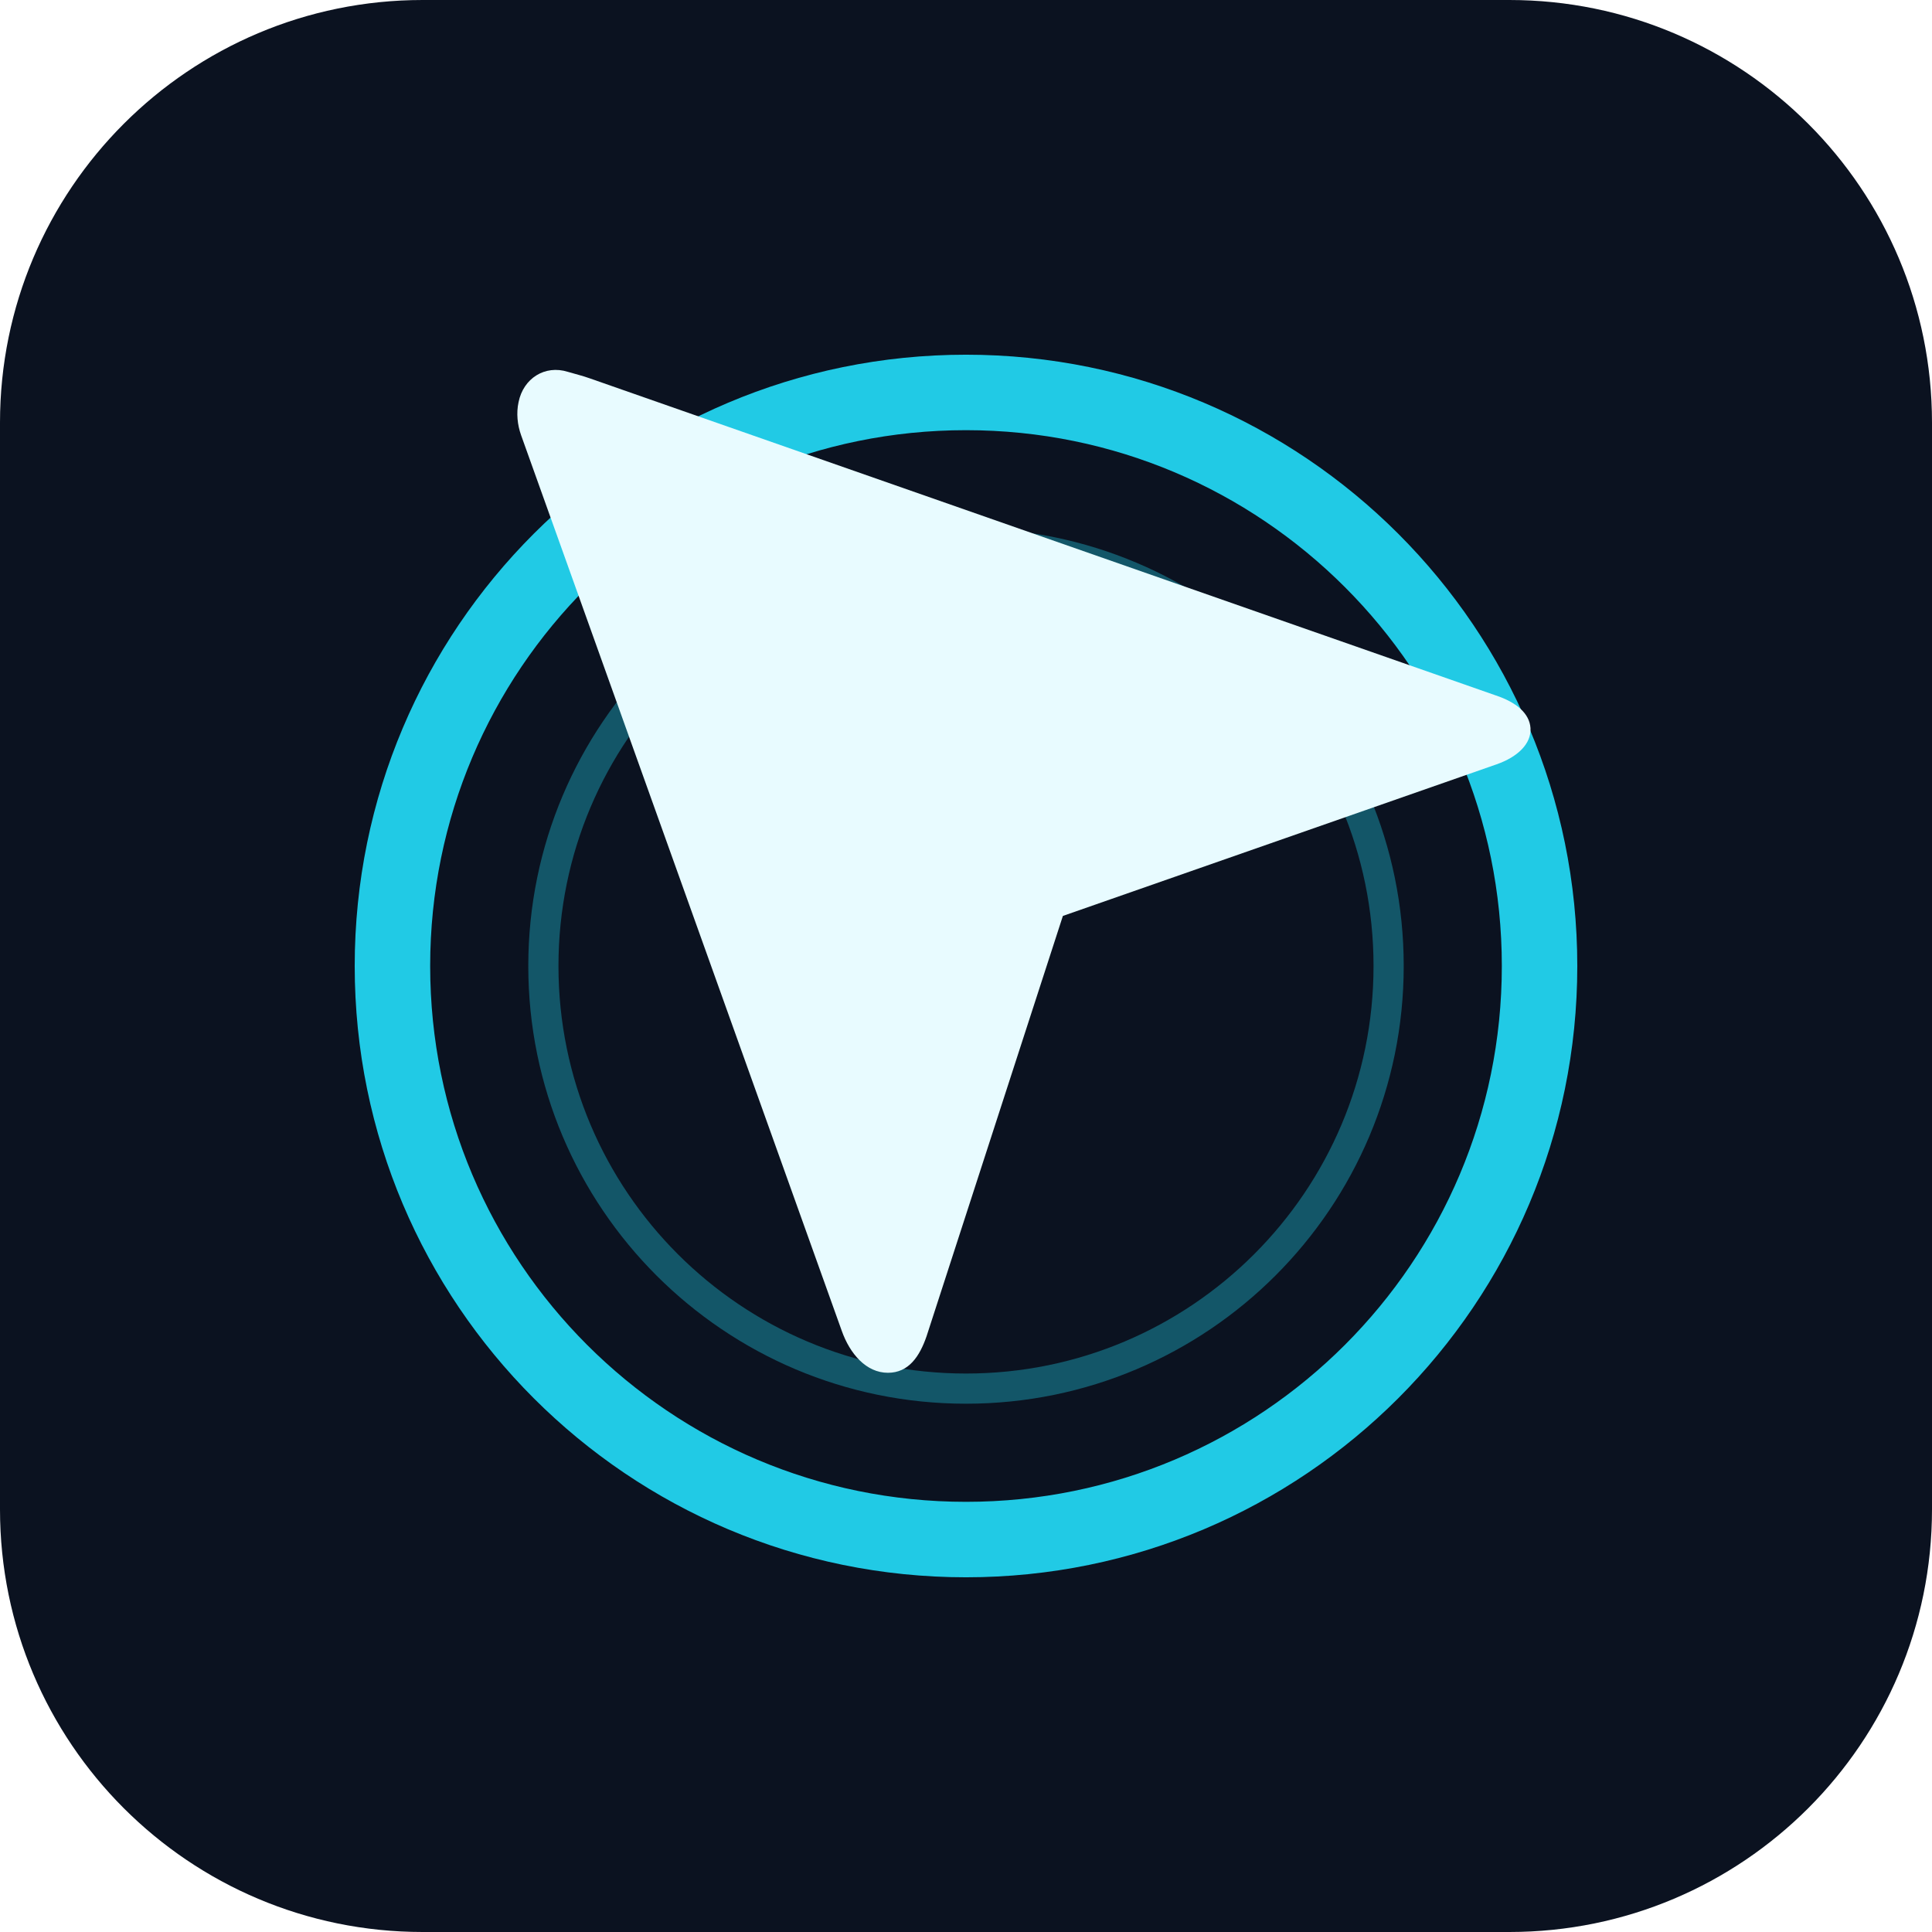
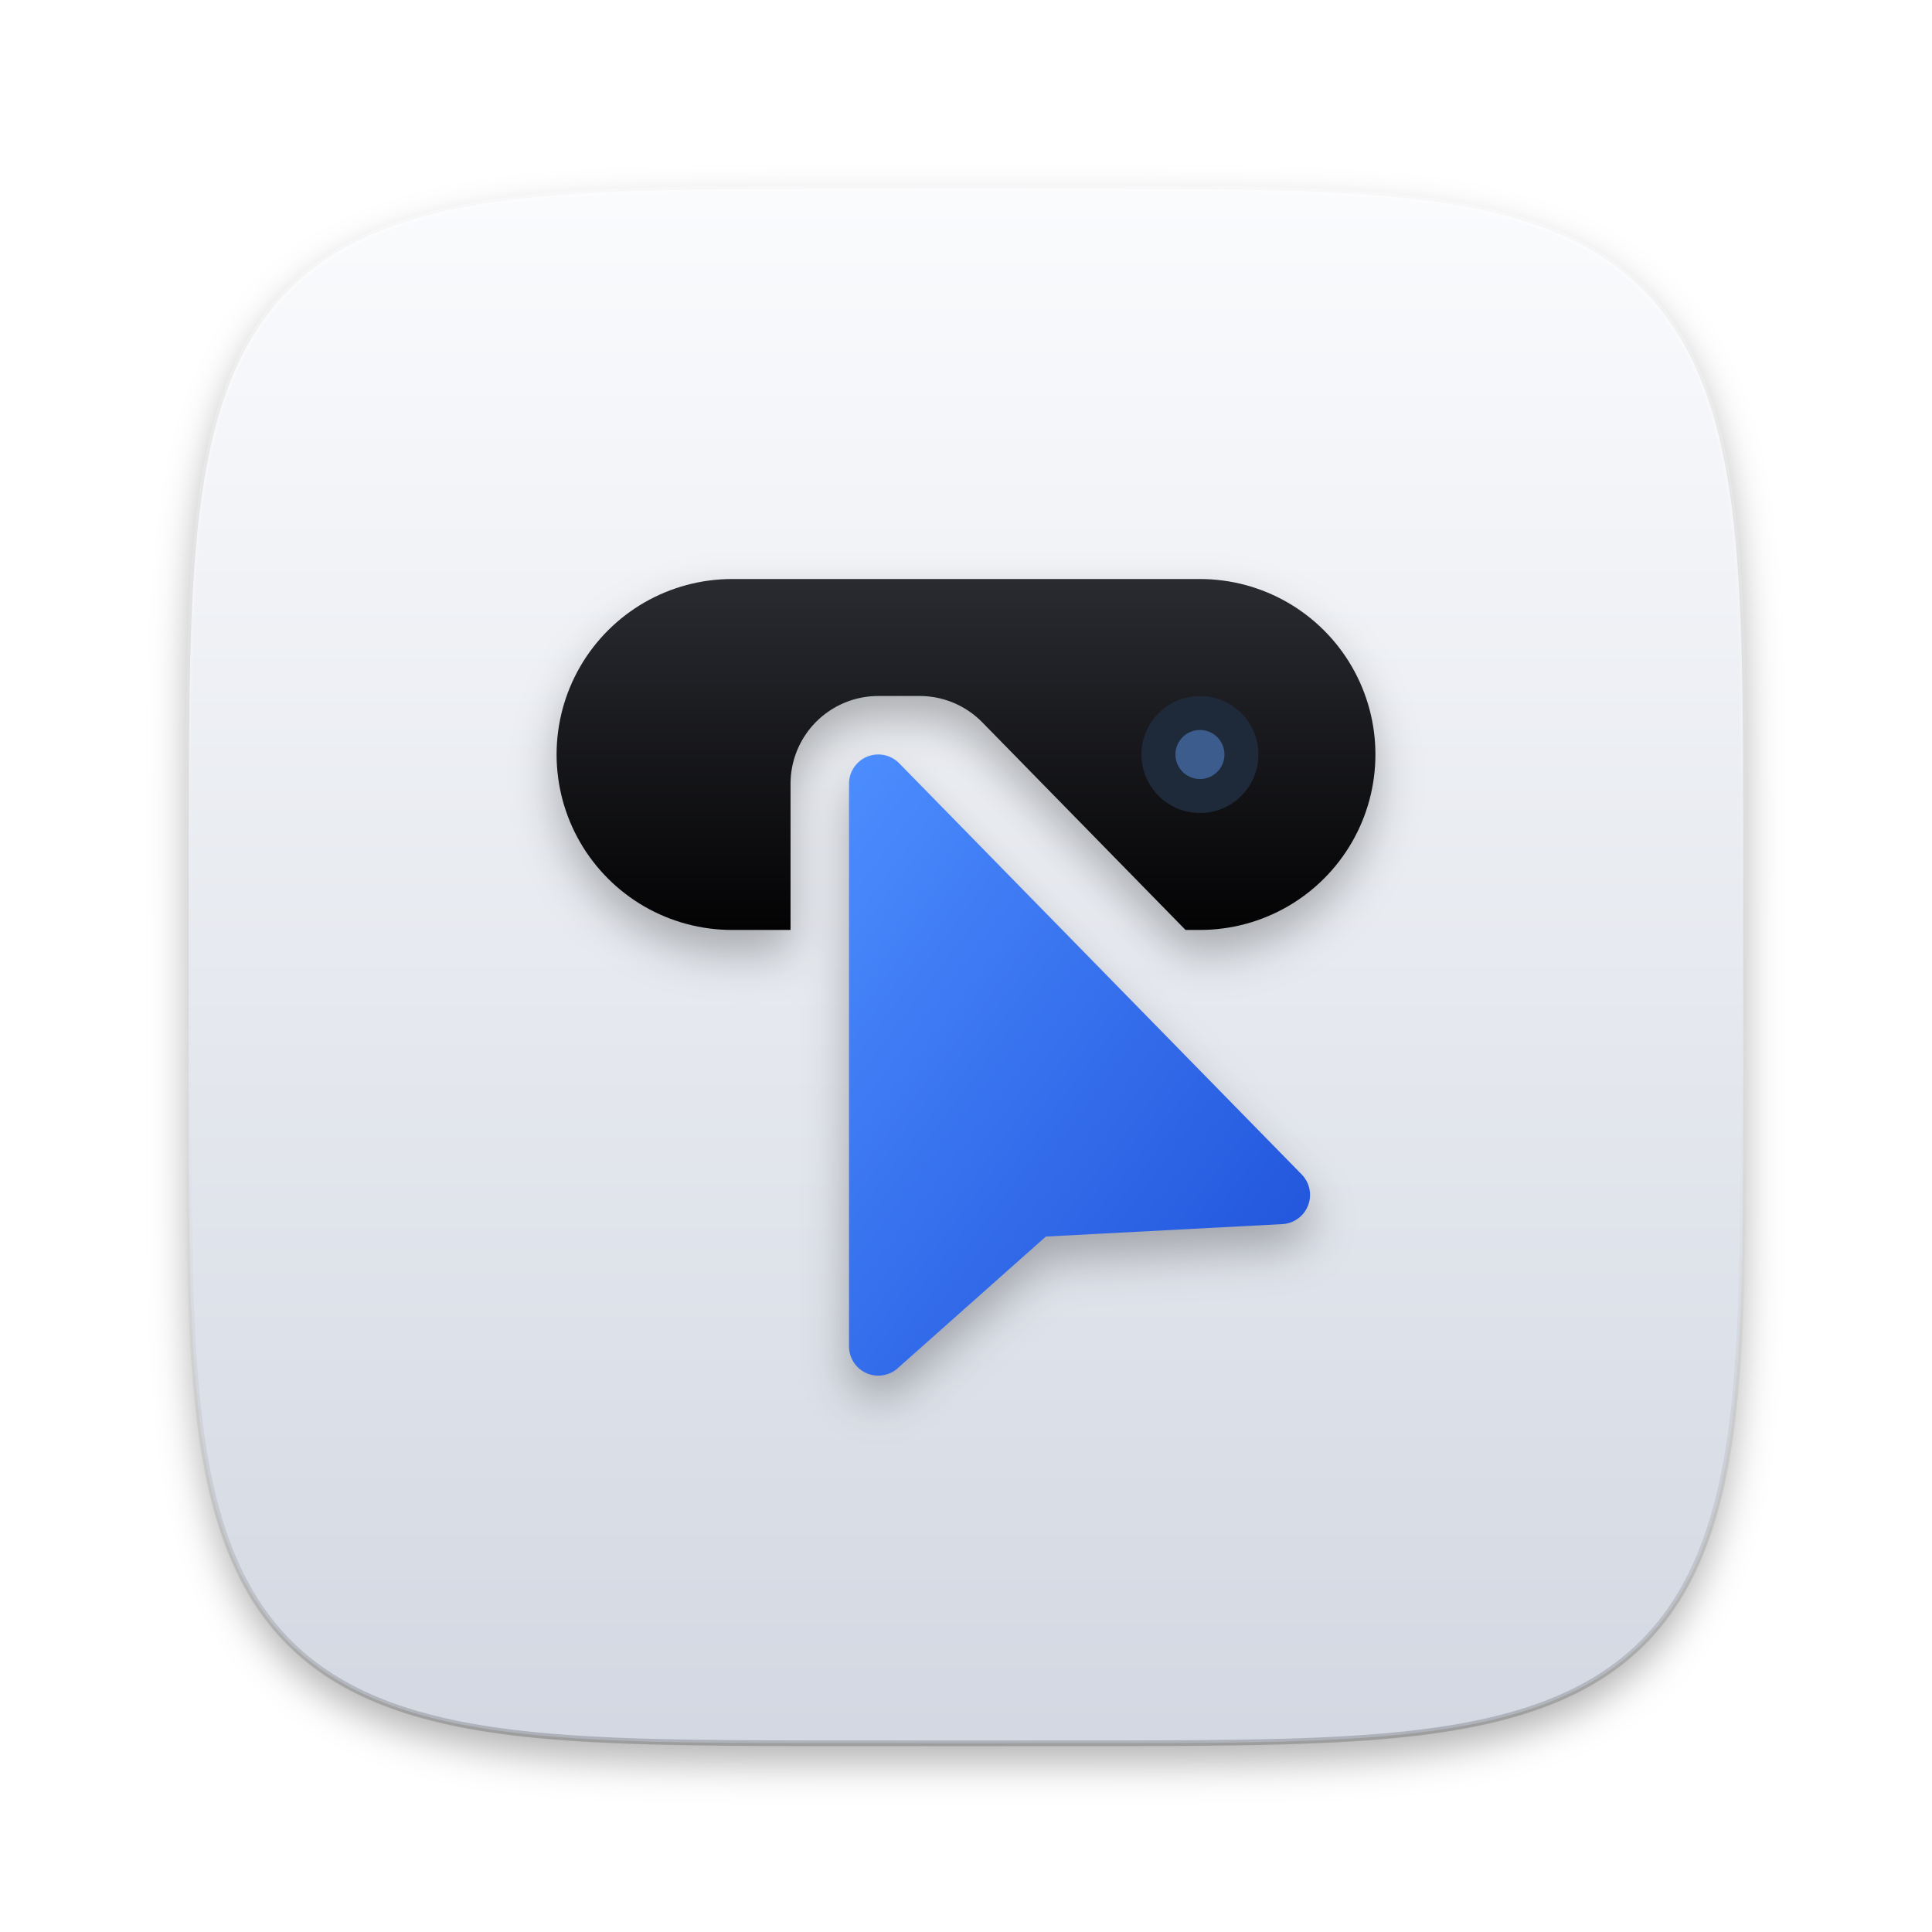
- <svg xmlns="http://www.w3.org/2000/svg" viewBox="0 0 128 128" role="img" aria-labelledby="title">
-   <rect width="128" height="128" rx="28" fill="#0B1220" />
-   <circle cx="64" cy="64" r="38" fill="none" stroke="#22D3EE" stroke-width="5" opacity="0.95" />
-   <circle cx="64" cy="64" r="28" fill="none" stroke="#22D3EE" stroke-width="2" opacity="0.35" />
-   <g transform="translate(34 24) scale(0.132)">
-     <path d="M27.4 4.8 C15.9 1.2 5.1 8.1 2.7 20.0 C1.5 25.5 2.1 31.4 4.0 36.7 L164.9 486.1 C169.0 497.7 177.2 507.2 188.1 507.2 C198.5 507.2 204.0 499.0 207.5 488.8 L275.9 277.9 L493.6 201.8 C504.2 198.1 511.1 191.4 510.6 183.6 C510.1 176.2 503.4 170.6 493.1 167.2 L38.5 8.1 C34.9 6.8 31.1 5.9 27.4 4.8 Z" fill="#E8FBFF" />
+ <svg xmlns="http://www.w3.org/2000/svg" width="1024" height="1024" viewBox="0 0 1024 1024">
+   <defs>
+     <clipPath id="sq">
+       <path d="M924.00,512.00 L923.97,593.59 L923.90,619.65 L923.77,638.60 L923.60,654.01 L923.37,667.24 L923.10,678.95 L922.77,689.52 L922.39,699.21 L921.96,708.17 L921.48,716.53 L920.96,724.39 L920.37,731.81 L919.74,738.85 L919.06,745.54 L918.33,751.94 L917.54,758.06 L916.70,763.93 L915.81,769.57 L914.87,775.00 L913.88,780.24 L912.83,785.29 L911.73,790.18 L910.57,794.91 L909.36,799.49 L908.10,803.93 L906.79,808.23 L905.41,812.41 L903.99,816.47 L902.50,820.41 L900.96,824.24 L899.37,827.96 L897.71,831.58 L896.00,835.10 L894.23,838.53 L892.40,841.86 L890.51,845.11 L888.56,848.27 L886.55,851.34 L884.48,854.33 L882.34,857.24 L880.14,860.08 L877.87,862.83 L875.54,865.52 L873.14,868.13 L870.67,870.67 L868.13,873.14 L865.52,875.54 L862.83,877.87 L860.08,880.14 L857.24,882.34 L854.33,884.48 L851.34,886.55 L848.27,888.56 L845.11,890.51 L841.86,892.40 L838.53,894.23 L835.10,896.00 L831.58,897.71 L827.96,899.37 L824.24,900.96 L820.41,902.50 L816.47,903.99 L812.41,905.41 L808.23,906.79 L803.93,908.10 L799.49,909.36 L794.91,910.57 L790.18,911.73 L785.29,912.83 L780.24,913.88 L775.00,914.87 L769.57,915.81 L763.93,916.70 L758.06,917.54 L751.94,918.33 L745.54,919.06 L738.85,919.74 L731.81,920.37 L724.39,920.96 L716.53,921.48 L708.17,921.96 L699.21,922.39 L689.52,922.77 L678.95,923.10 L667.24,923.37 L654.01,923.60 L638.60,923.77 L619.65,923.90 L593.59,923.97 L512.00,924.00 L430.41,923.97 L404.35,923.90 L385.40,923.77 L369.99,923.60 L356.76,923.37 L345.05,923.10 L334.48,922.77 L324.79,922.39 L315.83,921.96 L307.47,921.48 L299.61,920.96 L292.19,920.37 L285.15,919.74 L278.46,919.06 L272.06,918.33 L265.94,917.54 L260.07,916.70 L254.43,915.81 L249.00,914.87 L243.76,913.88 L238.71,912.83 L233.82,911.73 L229.09,910.57 L224.51,909.36 L220.07,908.10 L215.77,906.79 L211.59,905.41 L207.53,903.99 L203.59,902.50 L199.76,900.96 L196.04,899.37 L192.42,897.71 L188.90,896.00 L185.47,894.23 L182.14,892.40 L178.89,890.51 L175.73,888.56 L172.66,886.55 L169.67,884.48 L166.76,882.34 L163.92,880.14 L161.17,877.87 L158.48,875.54 L155.87,873.14 L153.33,870.67 L150.86,868.13 L148.46,865.52 L146.13,862.83 L143.86,860.08 L141.66,857.24 L139.52,854.33 L137.45,851.34 L135.44,848.27 L133.49,845.11 L131.60,841.86 L129.77,838.53 L128.00,835.10 L126.29,831.58 L124.63,827.96 L123.04,824.24 L121.50,820.41 L120.01,816.47 L118.59,812.41 L117.21,808.23 L115.90,803.93 L114.64,799.49 L113.43,794.91 L112.27,790.18 L111.17,785.29 L110.12,780.24 L109.13,775.00 L108.19,769.57 L107.30,763.93 L106.46,758.06 L105.67,751.94 L104.94,745.54 L104.26,738.85 L103.63,731.81 L103.04,724.39 L102.52,716.53 L102.04,708.17 L101.61,699.21 L101.23,689.52 L100.90,678.95 L100.63,667.24 L100.40,654.01 L100.23,638.60 L100.10,619.65 L100.03,593.59 L100.00,512.00 L100.03,430.41 L100.10,404.35 L100.23,385.40 L100.40,369.99 L100.63,356.76 L100.90,345.05 L101.23,334.48 L101.61,324.79 L102.04,315.83 L102.52,307.47 L103.04,299.61 L103.63,292.19 L104.26,285.15 L104.94,278.46 L105.67,272.06 L106.46,265.94 L107.30,260.07 L108.19,254.43 L109.13,249.00 L110.12,243.76 L111.17,238.71 L112.27,233.82 L113.43,229.09 L114.64,224.51 L115.90,220.07 L117.21,215.77 L118.59,211.59 L120.01,207.53 L121.50,203.59 L123.04,199.76 L124.63,196.04 L126.29,192.42 L128.00,188.90 L129.77,185.47 L131.60,182.14 L133.49,178.89 L135.44,175.73 L137.45,172.66 L139.52,169.67 L141.66,166.76 L143.86,163.92 L146.13,161.17 L148.46,158.48 L150.86,155.87 L153.33,153.33 L155.87,150.86 L158.48,148.46 L161.17,146.13 L163.92,143.86 L166.76,141.66 L169.67,139.52 L172.66,137.45 L175.73,135.44 L178.89,133.49 L182.14,131.60 L185.47,129.77 L188.90,128.00 L192.42,126.29 L196.04,124.63 L199.76,123.04 L203.59,121.50 L207.53,120.01 L211.59,118.59 L215.77,117.21 L220.07,115.90 L224.51,114.64 L229.09,113.43 L233.82,112.27 L238.71,111.17 L243.76,110.12 L249.00,109.13 L254.43,108.19 L260.07,107.30 L265.94,106.46 L272.06,105.67 L278.46,104.94 L285.15,104.26 L292.19,103.63 L299.61,103.04 L307.47,102.52 L315.83,102.04 L324.79,101.61 L334.48,101.23 L345.05,100.90 L356.76,100.63 L369.99,100.40 L385.40,100.23 L404.35,100.10 L430.41,100.03 L512.00,100.00 L593.59,100.03 L619.65,100.10 L638.60,100.23 L654.01,100.40 L667.24,100.63 L678.95,100.90 L689.52,101.23 L699.21,101.61 L708.17,102.04 L716.53,102.52 L724.39,103.04 L731.81,103.63 L738.85,104.26 L745.54,104.94 L751.94,105.67 L758.06,106.46 L763.93,107.30 L769.57,108.19 L775.00,109.13 L780.24,110.12 L785.29,111.17 L790.18,112.27 L794.91,113.43 L799.49,114.64 L803.93,115.90 L808.23,117.21 L812.41,118.59 L816.47,120.01 L820.41,121.50 L824.24,123.04 L827.96,124.63 L831.58,126.29 L835.10,128.00 L838.53,129.77 L841.86,131.60 L845.11,133.49 L848.27,135.44 L851.34,137.45 L854.33,139.52 L857.24,141.66 L860.08,143.86 L862.83,146.13 L865.52,148.46 L868.13,150.86 L870.67,153.33 L873.14,155.87 L875.54,158.48 L877.87,161.17 L880.14,163.92 L882.34,166.76 L884.48,169.67 L886.55,172.66 L888.56,175.73 L890.51,178.89 L892.40,182.14 L894.23,185.47 L896.00,188.90 L897.71,192.42 L899.37,196.04 L900.96,199.76 L902.50,203.59 L903.99,207.53 L905.41,211.59 L906.79,215.77 L908.10,220.07 L909.36,224.51 L910.57,229.09 L911.73,233.82 L912.83,238.71 L913.88,243.76 L914.87,249.00 L915.81,254.43 L916.70,260.07 L917.54,265.94 L918.33,272.06 L919.06,278.46 L919.74,285.15 L920.37,292.19 L920.96,299.61 L921.48,307.47 L921.96,315.83 L922.39,324.79 L922.77,334.48 L923.10,345.05 L923.37,356.76 L923.60,369.99 L923.77,385.40 L923.90,404.35 L923.97,430.41 Z" />
+     </clipPath>
+     <filter id="iconShadow" x="-20%" y="-20%" width="140%" height="140%" color-interpolation-filters="sRGB">
+       <feGaussianBlur in="SourceAlpha" stdDeviation="10" />
+       <feOffset dy="10" />
+       <feComponentTransfer>
+         <feFuncA type="linear" slope="0.30" />
+       </feComponentTransfer>
+       <feMerge>
+         <feMergeNode />
+         <feMergeNode in="SourceGraphic" />
+       </feMerge>
+     </filter>
+     <filter id="soft" x="-30%" y="-30%" width="160%" height="160%">
+       <feGaussianBlur in="SourceAlpha" stdDeviation=".42" />
+       <feOffset dy=".42" />
+       <feComponentTransfer>
+         <feFuncA type="linear" slope="0.30" />
+       </feComponentTransfer>
+       <feMerge>
+         <feMergeNode />
+         <feMergeNode in="SourceGraphic" />
+       </feMerge>
+     </filter>
+     <linearGradient id="rim" x1="0" y1="0" x2="0" y2="1">
+       <stop offset="0" stop-color="#fff" stop-opacity=".35" />
+       <stop offset=".5" stop-color="#fff" stop-opacity="0" />
+       <stop offset="1" stop-color="#000" stop-opacity=".18" />
+     </linearGradient>
+     <linearGradient id="bg" x1="0" y1="0" x2="0" y2="1">
+       <stop offset="0" stop-color="#FAFBFD" />
+       <stop offset="1" stop-color="#D3D8E2" />
+     </linearGradient>
+     <linearGradient id="pill" x1="0" y1="0" x2="0" y2="1">
+       <stop offset="0" stop-color="#2A2B31" />
+       <stop offset="1" stop-color="#030304" />
+     </linearGradient>
+     <linearGradient id="ptr" x1="0" y1="0" x2="1" y2="1">
+       <stop offset="0" stop-color="#4C8DFF" />
+       <stop offset="1" stop-color="#1D4FD8" />
+     </linearGradient>
+     <filter id="blur" x="-30%" y="-30%" width="160%" height="170%" color-interpolation-filters="sRGB">
+       <feGaussianBlur stdDeviation="12" />
+     </filter>
+   </defs>
+   <g filter="url(#iconShadow)">
+     <path d="M924.00,512.00 L923.97,593.59 L923.90,619.65 L923.77,638.60 L923.60,654.01 L923.37,667.24 L923.10,678.95 L922.77,689.52 L922.39,699.21 L921.96,708.17 L921.48,716.53 L920.96,724.39 L920.37,731.81 L919.74,738.85 L919.06,745.54 L918.33,751.94 L917.54,758.06 L916.70,763.93 L915.81,769.57 L914.87,775.00 L913.88,780.24 L912.83,785.29 L911.73,790.18 L910.57,794.91 L909.36,799.49 L908.10,803.93 L906.79,808.23 L905.41,812.41 L903.99,816.47 L902.50,820.41 L900.96,824.24 L899.37,827.96 L897.71,831.58 L896.00,835.10 L894.23,838.53 L892.40,841.86 L890.51,845.11 L888.56,848.27 L886.55,851.34 L884.48,854.33 L882.34,857.24 L880.14,860.08 L877.87,862.83 L875.54,865.52 L873.14,868.13 L870.67,870.67 L868.13,873.14 L865.52,875.54 L862.83,877.87 L860.08,880.14 L857.24,882.34 L854.33,884.48 L851.34,886.55 L848.27,888.56 L845.11,890.51 L841.86,892.40 L838.53,894.23 L835.10,896.00 L831.58,897.71 L827.96,899.37 L824.24,900.96 L820.41,902.50 L816.47,903.99 L812.41,905.41 L808.23,906.79 L803.93,908.10 L799.49,909.36 L794.91,910.57 L790.18,911.73 L785.29,912.83 L780.24,913.88 L775.00,914.87 L769.57,915.81 L763.93,916.70 L758.06,917.54 L751.94,918.33 L745.54,919.06 L738.85,919.74 L731.81,920.37 L724.39,920.96 L716.53,921.48 L708.17,921.96 L699.21,922.39 L689.52,922.77 L678.95,923.10 L667.24,923.37 L654.01,923.60 L638.60,923.77 L619.65,923.90 L593.59,923.97 L512.00,924.00 L430.41,923.97 L404.35,923.90 L385.40,923.77 L369.99,923.60 L356.76,923.37 L345.05,923.10 L334.48,922.77 L324.79,922.39 L315.83,921.96 L307.47,921.48 L299.61,920.96 L292.19,920.37 L285.15,919.74 L278.46,919.06 L272.06,918.33 L265.94,917.54 L260.07,916.70 L254.43,915.81 L249.00,914.87 L243.76,913.88 L238.71,912.83 L233.82,911.73 L229.09,910.57 L224.51,909.36 L220.07,908.10 L215.77,906.79 L211.59,905.41 L207.53,903.99 L203.59,902.50 L199.76,900.96 L196.04,899.37 L192.42,897.71 L188.90,896.00 L185.47,894.23 L182.14,892.40 L178.89,890.51 L175.73,888.56 L172.66,886.55 L169.67,884.48 L166.76,882.34 L163.92,880.14 L161.17,877.87 L158.48,875.54 L155.87,873.14 L153.33,870.67 L150.86,868.13 L148.46,865.52 L146.13,862.83 L143.86,860.08 L141.66,857.24 L139.52,854.33 L137.45,851.34 L135.44,848.27 L133.49,845.11 L131.60,841.86 L129.77,838.53 L128.00,835.10 L126.29,831.58 L124.63,827.96 L123.04,824.24 L121.50,820.41 L120.01,816.47 L118.59,812.41 L117.21,808.23 L115.90,803.93 L114.64,799.49 L113.43,794.91 L112.27,790.18 L111.17,785.29 L110.12,780.24 L109.13,775.00 L108.19,769.57 L107.30,763.93 L106.46,758.06 L105.67,751.94 L104.94,745.54 L104.26,738.85 L103.63,731.81 L103.04,724.39 L102.52,716.53 L102.04,708.17 L101.61,699.21 L101.23,689.52 L100.90,678.95 L100.63,667.24 L100.40,654.01 L100.23,638.60 L100.10,619.65 L100.03,593.59 L100.00,512.00 L100.03,430.41 L100.10,404.35 L100.23,385.40 L100.40,369.99 L100.63,356.76 L100.90,345.05 L101.23,334.48 L101.61,324.79 L102.04,315.83 L102.52,307.47 L103.04,299.61 L103.63,292.19 L104.26,285.15 L104.94,278.46 L105.67,272.06 L106.46,265.94 L107.30,260.07 L108.19,254.43 L109.13,249.00 L110.12,243.76 L111.17,238.71 L112.27,233.82 L113.43,229.09 L114.64,224.51 L115.90,220.07 L117.21,215.77 L118.59,211.59 L120.01,207.53 L121.50,203.59 L123.04,199.76 L124.63,196.04 L126.29,192.42 L128.00,188.90 L129.77,185.47 L131.60,182.14 L133.49,178.89 L135.44,175.73 L137.45,172.66 L139.52,169.67 L141.66,166.76 L143.86,163.92 L146.13,161.17 L148.46,158.48 L150.86,155.87 L153.33,153.33 L155.87,150.86 L158.48,148.46 L161.17,146.13 L163.92,143.86 L166.76,141.66 L169.67,139.52 L172.66,137.45 L175.73,135.44 L178.89,133.49 L182.14,131.60 L185.47,129.77 L188.90,128.00 L192.42,126.29 L196.04,124.63 L199.76,123.04 L203.59,121.50 L207.53,120.01 L211.59,118.59 L215.77,117.21 L220.07,115.90 L224.51,114.64 L229.09,113.43 L233.82,112.27 L238.71,111.17 L243.76,110.12 L249.00,109.13 L254.43,108.19 L260.07,107.30 L265.94,106.46 L272.06,105.67 L278.46,104.94 L285.15,104.26 L292.19,103.63 L299.61,103.04 L307.47,102.52 L315.83,102.04 L324.79,101.61 L334.48,101.23 L345.05,100.90 L356.76,100.63 L369.99,100.40 L385.40,100.23 L404.35,100.10 L430.41,100.03 L512.00,100.00 L593.59,100.03 L619.65,100.10 L638.60,100.23 L654.01,100.40 L667.24,100.63 L678.95,100.90 L689.52,101.23 L699.21,101.61 L708.17,102.04 L716.53,102.52 L724.39,103.04 L731.81,103.63 L738.85,104.26 L745.54,104.94 L751.94,105.67 L758.06,106.46 L763.93,107.30 L769.57,108.19 L775.00,109.13 L780.24,110.12 L785.29,111.17 L790.18,112.27 L794.91,113.43 L799.49,114.64 L803.93,115.90 L808.23,117.21 L812.41,118.59 L816.47,120.01 L820.41,121.50 L824.24,123.04 L827.96,124.63 L831.58,126.29 L835.10,128.00 L838.53,129.77 L841.86,131.60 L845.11,133.49 L848.27,135.44 L851.34,137.45 L854.33,139.52 L857.24,141.66 L860.08,143.86 L862.83,146.13 L865.52,148.46 L868.13,150.86 L870.67,153.33 L873.14,155.87 L875.54,158.48 L877.87,161.17 L880.14,163.92 L882.34,166.76 L884.48,169.67 L886.55,172.66 L888.56,175.73 L890.51,178.89 L892.40,182.14 L894.23,185.47 L896.00,188.90 L897.71,192.42 L899.37,196.04 L900.96,199.76 L902.50,203.59 L903.99,207.53 L905.41,211.59 L906.79,215.77 L908.10,220.07 L909.36,224.51 L910.57,229.09 L911.73,233.82 L912.83,238.71 L913.88,243.76 L914.87,249.00 L915.81,254.43 L916.70,260.07 L917.54,265.94 L918.33,272.06 L919.06,278.46 L919.74,285.15 L920.37,292.19 L920.96,299.61 L921.48,307.47 L921.96,315.83 L922.39,324.79 L922.77,334.48 L923.10,345.05 L923.37,356.76 L923.60,369.99 L923.77,385.40 L923.90,404.35 L923.97,430.41 Z" fill="url(#bg)" />
+     <g clip-path="url(#sq)">
+       <g transform="translate(0,12)" opacity=".28" filter="url(#blur)">
+         <path d="M639.04,492.84 L642.08,492.69 L645.12,492.44 L648.14,492.09 L651.15,491.65 L654.14,491.1 L657.12,490.46 L660.07,489.72 L663,488.89 L665.89,487.95 L668.76,486.93 L671.59,485.81 L674.38,484.6 L677.13,483.3 L679.84,481.91 L682.5,480.43 L685.11,478.87 L687.67,477.22 L690.17,475.48 L692.61,473.67 L695,471.78 L697.32,469.81 L699.57,467.77 L701.76,465.65 L703.88,463.46 L705.92,461.21 L707.89,458.89 L709.78,456.5 L711.59,454.06 L713.33,451.56 L714.98,449 L716.54,446.39 L718.02,443.73 L719.41,441.02 L720.71,438.27 L721.92,435.48 L723.04,432.65 L724.06,429.78 L725,426.89 L725.83,423.96 L726.57,421.01 L727.21,418.03 L727.76,415.04 L728.2,412.03 L728.55,409.01 L728.8,405.97 L728.95,402.93 L729,399.89 L728.95,396.85 L728.8,393.81 L728.55,390.77 L728.2,387.75 L727.76,384.74 L727.21,381.75 L726.57,378.77 L725.83,375.82 L725,372.89 L724.06,370 L723.04,367.13 L721.92,364.3 L720.71,361.51 L719.41,358.76 L718.02,356.05 L716.54,353.39 L714.98,350.78 L713.33,348.22 L711.59,345.72 L709.78,343.28 L707.89,340.89 L705.92,338.57 L703.88,336.32 L701.76,334.13 L699.57,332.01 L697.32,329.97 L695,328 L692.61,326.11 L690.17,324.3 L687.67,322.56 L685.11,320.91 L682.5,319.35 L679.84,317.87 L677.13,316.48 L674.38,315.18 L671.59,313.97 L668.76,312.85 L665.89,311.83 L663,310.89 L660.07,310.06 L657.12,309.32 L654.14,308.68 L651.15,308.13 L648.14,307.69 L645.12,307.34 L642.08,307.09 L639.04,306.94 L636,306.89 L388,306.89 L384.96,306.94 L381.92,307.09 L378.88,307.34 L375.86,307.69 L372.85,308.13 L369.86,308.68 L366.88,309.32 L363.93,310.06 L361,310.89 L358.11,311.83 L355.24,312.85 L352.41,313.97 L349.62,315.18 L346.87,316.48 L344.16,317.87 L341.5,319.35 L338.89,320.91 L336.33,322.56 L333.83,324.3 L331.39,326.11 L329,328 L326.68,329.97 L324.43,332.01 L322.24,334.13 L320.12,336.32 L318.08,338.57 L316.11,340.89 L314.22,343.28 L312.41,345.72 L310.67,348.22 L309.02,350.78 L307.46,353.39 L305.98,356.05 L304.59,358.76 L303.29,361.51 L302.08,364.3 L300.96,367.13 L299.94,370 L299,372.89 L298.17,375.82 L297.43,378.77 L296.79,381.75 L296.24,384.74 L295.8,387.75 L295.45,390.77 L295.2,393.81 L295.05,396.85 L295,399.89 L295.05,402.93 L295.2,405.97 L295.45,409.01 L295.8,412.03 L296.24,415.04 L296.79,418.03 L297.43,421.01 L298.17,423.96 L299,426.89 L299.94,429.78 L300.96,432.65 L302.08,435.48 L303.29,438.27 L304.59,441.02 L305.98,443.73 L307.46,446.39 L309.02,449 L310.67,451.56 L312.41,454.06 L314.22,456.5 L316.11,458.89 L318.08,461.21 L320.12,463.46 L322.24,465.65 L324.43,467.77 L326.68,469.81 L329,471.78 L331.39,473.67 L333.83,475.48 L336.33,477.22 L338.89,478.87 L341.5,480.43 L344.16,481.91 L346.87,483.3 L349.62,484.6 L352.41,485.81 L355.24,486.93 L358.11,487.95 L361,488.89 L363.93,489.72 L366.88,490.46 L369.86,491.1 L372.85,491.65 L375.86,492.09 L378.88,492.44 L381.92,492.69 L384.96,492.84 L388,492.89 L419,492.89 L419,415.39 L419.03,413.86 L419.1,412.34 L419.23,410.81 L419.4,409.29 L419.63,407.78 L419.9,406.28 L420.23,404.78 L420.6,403.3 L421.02,401.83 L421.49,400.38 L422.01,398.94 L422.57,397.52 L423.18,396.12 L423.84,394.74 L424.54,393.38 L425.28,392.04 L426.07,390.74 L426.91,389.45 L427.78,388.2 L428.69,386.97 L429.65,385.78 L430.64,384.62 L431.67,383.49 L432.74,382.39 L433.84,381.33 L434.97,380.31 L436.14,379.33 L437.35,378.38 L438.58,377.48 L439.84,376.61 L441.13,375.79 L442.44,375.01 L443.78,374.27 L445.14,373.58 L446.53,372.94 L447.93,372.34 L449.36,371.78 L450.8,371.27 L452.26,370.82 L453.73,370.4 L455.22,370.04 L456.71,369.73 L458.22,369.46 L459.73,369.25 L461.25,369.08 L462.77,368.97 L464.3,368.91 L465.83,368.89 L487.75,368.89 L489.28,368.93 L490.8,369.01 L492.33,369.15 L493.84,369.34 L495.35,369.57 L496.86,369.86 L498.35,370.19 L499.83,370.58 L501.29,371.01 L502.74,371.49 L504.18,372.01 L505.6,372.59 L506.99,373.21 L508.37,373.88 L509.72,374.59 L511.05,375.34 L512.35,376.14 L513.63,376.98 L514.88,377.86 L516.1,378.79 L517.28,379.75 L518.44,380.75 L519.56,381.79 L520.65,382.86 L628.36,492.89 L636,492.89 Z" fill="#000" fill-rule="evenodd" />
+         <path d="M476.58,404.55 L476.21,404.19 L475.84,403.84 L475.45,403.51 L475.06,403.19 L474.65,402.88 L474.24,402.59 L473.81,402.31 L473.38,402.04 L472.93,401.79 L472.48,401.55 L472.02,401.33 L471.56,401.12 L471.09,400.93 L470.61,400.76 L470.12,400.6 L469.64,400.45 L469.14,400.32 L468.65,400.21 L468.14,400.12 L467.64,400.04 L467.14,399.98 L466.63,399.93 L466.12,399.9 L465.61,399.89 L465.1,399.9 L464.59,399.92 L464.08,399.95 L463.58,400.01 L463.07,400.08 L462.57,400.17 L462.07,400.27 L461.58,400.39 L461.09,400.53 L460.6,400.68 L460.12,400.85 L459.64,401.04 L459.18,401.24 L458.71,401.45 L458.26,401.68 L457.81,401.93 L457.38,402.19 L456.95,402.46 L456.53,402.75 L456.12,403.05 L455.71,403.37 L455.32,403.7 L454.95,404.04 L454.58,404.39 L454.22,404.76 L453.88,405.13 L453.55,405.52 L453.23,405.92 L452.93,406.33 L452.64,406.74 L452.36,407.17 L452.09,407.61 L451.85,408.05 L451.61,408.51 L451.39,408.97 L451.19,409.43 L451,409.91 L450.83,410.39 L450.67,410.87 L450.53,411.36 L450.41,411.85 L450.3,412.35 L450.21,412.85 L450.13,413.36 L450.08,413.86 L450.03,414.37 L450.01,414.88 L450,415.39 L450,713.61 L450.01,714.12 L450.03,714.63 L450.08,715.13 L450.13,715.64 L450.21,716.14 L450.3,716.64 L450.41,717.14 L450.53,717.63 L450.67,718.12 L450.83,718.61 L451,719.09 L451.19,719.56 L451.39,720.02 L451.61,720.48 L451.84,720.94 L452.09,721.38 L452.35,721.82 L452.63,722.24 L452.92,722.66 L453.22,723.07 L453.54,723.47 L453.87,723.85 L454.21,724.23 L454.57,724.6 L454.93,724.95 L455.31,725.29 L455.7,725.62 L456.1,725.93 L456.51,726.23 L456.93,726.52 L457.35,726.8 L457.79,727.06 L458.24,727.3 L458.69,727.53 L459.15,727.75 L459.62,727.95 L460.09,728.14 L460.57,728.31 L461.06,728.46 L461.55,728.6 L462.04,728.72 L462.54,728.82 L463.04,728.91 L463.54,728.99 L464.05,729.04 L464.55,729.08 L465.06,729.1 L465.57,729.11 L466.08,729.1 L466.59,729.07 L467.09,729.03 L467.6,728.97 L468.1,728.89 L468.6,728.8 L469.1,728.69 L469.59,728.56 L470.08,728.42 L470.56,728.26 L471.04,728.09 L471.51,727.9 L471.98,727.69 L472.44,727.47 L472.89,727.24 L473.33,726.99 L473.77,726.72 L474.19,726.44 L474.61,726.15 L475.02,725.85 L475.41,725.53 L475.8,725.19 L554.32,655.4 L679.66,648.8 L680.16,648.76 L680.67,648.71 L681.17,648.64 L681.67,648.56 L682.17,648.46 L682.66,648.34 L683.15,648.21 L683.64,648.06 L684.12,647.89 L684.59,647.71 L685.06,647.52 L685.52,647.31 L685.98,647.08 L686.42,646.84 L686.86,646.58 L687.29,646.31 L687.71,646.03 L688.13,645.73 L688.53,645.42 L688.92,645.1 L689.3,644.76 L689.67,644.41 L690.03,644.05 L690.37,643.68 L690.7,643.3 L691.02,642.9 L691.33,642.5 L691.63,642.09 L691.91,641.66 L692.17,641.23 L692.42,640.79 L692.66,640.34 L692.88,639.88 L693.09,639.42 L693.28,638.95 L693.46,638.47 L693.62,637.99 L693.77,637.51 L693.9,637.02 L694.01,636.52 L694.1,636.02 L694.19,635.52 L694.25,635.02 L694.3,634.51 L694.33,634 L694.34,633.5 L694.34,632.99 L694.32,632.48 L694.28,631.98 L694.23,631.47 L694.16,630.97 L694.08,630.47 L693.98,629.97 L693.86,629.48 L693.72,628.99 L693.57,628.5 L693.41,628.02 L693.23,627.55 L693.03,627.08 L692.82,626.62 L692.59,626.16 L692.35,625.72 L692.09,625.28 L691.82,624.85 L691.54,624.43 L691.24,624.02 L690.93,623.62 L690.6,623.23 L690.27,622.85 L689.92,622.48 Z" fill="#000" />
+       </g>
+       <path d="M639.04,492.84 L642.08,492.69 L645.12,492.44 L648.14,492.09 L651.15,491.65 L654.14,491.1 L657.12,490.46 L660.07,489.72 L663,488.89 L665.89,487.95 L668.76,486.93 L671.59,485.81 L674.38,484.6 L677.13,483.3 L679.84,481.91 L682.5,480.43 L685.11,478.87 L687.67,477.22 L690.17,475.48 L692.61,473.67 L695,471.78 L697.32,469.81 L699.57,467.77 L701.76,465.65 L703.88,463.46 L705.92,461.21 L707.89,458.89 L709.78,456.5 L711.59,454.06 L713.33,451.56 L714.98,449 L716.54,446.39 L718.02,443.73 L719.41,441.02 L720.71,438.27 L721.92,435.48 L723.04,432.65 L724.06,429.78 L725,426.89 L725.83,423.96 L726.57,421.01 L727.21,418.03 L727.76,415.04 L728.2,412.03 L728.55,409.01 L728.8,405.97 L728.95,402.93 L729,399.89 L728.95,396.85 L728.8,393.81 L728.55,390.77 L728.2,387.75 L727.76,384.74 L727.21,381.75 L726.57,378.77 L725.83,375.82 L725,372.89 L724.06,370 L723.04,367.13 L721.92,364.3 L720.71,361.51 L719.41,358.76 L718.02,356.05 L716.54,353.39 L714.98,350.78 L713.33,348.22 L711.59,345.72 L709.78,343.28 L707.89,340.89 L705.92,338.57 L703.88,336.32 L701.76,334.13 L699.57,332.01 L697.32,329.97 L695,328 L692.61,326.11 L690.17,324.3 L687.67,322.56 L685.11,320.91 L682.5,319.35 L679.84,317.87 L677.13,316.48 L674.38,315.18 L671.59,313.97 L668.76,312.85 L665.89,311.83 L663,310.89 L660.07,310.06 L657.12,309.32 L654.14,308.68 L651.15,308.13 L648.14,307.69 L645.12,307.34 L642.08,307.09 L639.04,306.94 L636,306.89 L388,306.89 L384.96,306.94 L381.92,307.09 L378.88,307.34 L375.86,307.69 L372.85,308.13 L369.86,308.68 L366.88,309.32 L363.93,310.06 L361,310.89 L358.11,311.83 L355.24,312.85 L352.41,313.97 L349.62,315.18 L346.87,316.48 L344.16,317.87 L341.5,319.35 L338.89,320.91 L336.33,322.56 L333.83,324.3 L331.39,326.11 L329,328 L326.68,329.97 L324.43,332.01 L322.24,334.13 L320.12,336.32 L318.08,338.57 L316.11,340.89 L314.22,343.28 L312.41,345.72 L310.67,348.22 L309.02,350.78 L307.46,353.39 L305.98,356.05 L304.59,358.76 L303.29,361.51 L302.08,364.3 L300.96,367.13 L299.94,370 L299,372.89 L298.17,375.82 L297.43,378.77 L296.79,381.75 L296.24,384.74 L295.8,387.75 L295.45,390.77 L295.2,393.81 L295.05,396.85 L295,399.89 L295.05,402.93 L295.2,405.97 L295.45,409.01 L295.8,412.03 L296.24,415.04 L296.79,418.03 L297.43,421.01 L298.17,423.96 L299,426.89 L299.94,429.78 L300.96,432.65 L302.08,435.48 L303.29,438.27 L304.59,441.02 L305.98,443.73 L307.46,446.39 L309.02,449 L310.67,451.56 L312.41,454.06 L314.22,456.5 L316.11,458.89 L318.08,461.21 L320.12,463.46 L322.24,465.65 L324.43,467.77 L326.68,469.81 L329,471.78 L331.39,473.67 L333.83,475.48 L336.33,477.22 L338.89,478.87 L341.5,480.43 L344.16,481.91 L346.87,483.3 L349.62,484.6 L352.41,485.81 L355.24,486.93 L358.11,487.95 L361,488.89 L363.93,489.72 L366.88,490.46 L369.86,491.1 L372.85,491.65 L375.86,492.09 L378.88,492.44 L381.92,492.69 L384.96,492.84 L388,492.89 L419,492.89 L419,415.39 L419.03,413.86 L419.1,412.34 L419.23,410.81 L419.4,409.29 L419.63,407.78 L419.9,406.28 L420.23,404.78 L420.6,403.3 L421.02,401.83 L421.49,400.38 L422.01,398.94 L422.57,397.52 L423.18,396.12 L423.84,394.74 L424.54,393.38 L425.28,392.04 L426.07,390.74 L426.91,389.45 L427.78,388.2 L428.69,386.97 L429.65,385.78 L430.64,384.62 L431.67,383.49 L432.74,382.39 L433.84,381.33 L434.97,380.31 L436.14,379.33 L437.35,378.38 L438.58,377.48 L439.84,376.61 L441.13,375.79 L442.44,375.01 L443.78,374.27 L445.14,373.58 L446.53,372.94 L447.93,372.34 L449.36,371.78 L450.8,371.27 L452.26,370.82 L453.73,370.4 L455.22,370.04 L456.71,369.73 L458.22,369.46 L459.73,369.25 L461.25,369.08 L462.77,368.97 L464.3,368.91 L465.83,368.89 L487.75,368.89 L489.28,368.93 L490.8,369.01 L492.33,369.15 L493.84,369.34 L495.35,369.57 L496.86,369.86 L498.35,370.19 L499.83,370.58 L501.29,371.01 L502.74,371.49 L504.18,372.01 L505.6,372.59 L506.99,373.21 L508.37,373.88 L509.72,374.59 L511.05,375.34 L512.35,376.14 L513.63,376.98 L514.88,377.86 L516.1,378.79 L517.28,379.75 L518.44,380.75 L519.56,381.79 L520.65,382.86 L628.36,492.89 L636,492.89 Z" fill="url(#pill)" fill-rule="evenodd" />
+       <circle cx="636.0" cy="399.9" r="31.0" fill="#1E2A3A" />
+       <circle cx="636.0" cy="399.9" r="13.0" fill="#3B5C8C" />
+       <path d="M476.58,404.55 L476.21,404.19 L475.84,403.84 L475.45,403.51 L475.06,403.19 L474.65,402.88 L474.24,402.59 L473.81,402.31 L473.38,402.04 L472.93,401.79 L472.48,401.55 L472.02,401.33 L471.56,401.12 L471.09,400.93 L470.61,400.76 L470.12,400.6 L469.64,400.45 L469.14,400.32 L468.65,400.21 L468.14,400.12 L467.64,400.04 L467.14,399.98 L466.63,399.93 L466.12,399.9 L465.61,399.89 L465.1,399.9 L464.59,399.92 L464.08,399.95 L463.58,400.01 L463.07,400.08 L462.57,400.17 L462.07,400.27 L461.58,400.39 L461.09,400.53 L460.6,400.68 L460.12,400.85 L459.64,401.04 L459.18,401.24 L458.71,401.45 L458.26,401.68 L457.81,401.93 L457.38,402.19 L456.95,402.46 L456.53,402.75 L456.12,403.05 L455.71,403.37 L455.32,403.7 L454.95,404.04 L454.58,404.39 L454.22,404.76 L453.88,405.13 L453.55,405.52 L453.23,405.92 L452.93,406.33 L452.64,406.74 L452.36,407.17 L452.09,407.61 L451.85,408.05 L451.61,408.51 L451.39,408.97 L451.19,409.43 L451,409.91 L450.83,410.39 L450.67,410.87 L450.53,411.36 L450.41,411.85 L450.3,412.35 L450.21,412.85 L450.13,413.36 L450.08,413.86 L450.03,414.37 L450.01,414.88 L450,415.39 L450,713.61 L450.01,714.12 L450.03,714.63 L450.08,715.13 L450.13,715.64 L450.21,716.14 L450.3,716.64 L450.41,717.14 L450.53,717.63 L450.67,718.12 L450.83,718.61 L451,719.09 L451.19,719.56 L451.39,720.02 L451.61,720.48 L451.84,720.94 L452.09,721.38 L452.35,721.82 L452.63,722.24 L452.92,722.66 L453.22,723.07 L453.54,723.47 L453.87,723.85 L454.21,724.23 L454.57,724.6 L454.93,724.95 L455.31,725.29 L455.7,725.62 L456.1,725.93 L456.51,726.23 L456.93,726.52 L457.35,726.8 L457.79,727.06 L458.24,727.3 L458.69,727.53 L459.15,727.75 L459.62,727.95 L460.09,728.14 L460.57,728.31 L461.06,728.46 L461.55,728.6 L462.04,728.72 L462.54,728.82 L463.04,728.91 L463.54,728.99 L464.05,729.04 L464.55,729.08 L465.06,729.1 L465.57,729.11 L466.08,729.1 L466.59,729.07 L467.09,729.03 L467.6,728.97 L468.1,728.89 L468.6,728.8 L469.1,728.69 L469.59,728.56 L470.08,728.42 L470.56,728.26 L471.04,728.09 L471.51,727.9 L471.98,727.69 L472.44,727.47 L472.89,727.24 L473.33,726.99 L473.77,726.72 L474.19,726.44 L474.61,726.15 L475.02,725.85 L475.41,725.53 L475.8,725.19 L554.32,655.4 L679.66,648.8 L680.16,648.76 L680.67,648.71 L681.17,648.64 L681.67,648.56 L682.17,648.46 L682.66,648.34 L683.15,648.21 L683.64,648.06 L684.12,647.89 L684.59,647.71 L685.06,647.52 L685.52,647.31 L685.98,647.08 L686.42,646.84 L686.86,646.58 L687.29,646.31 L687.71,646.03 L688.13,645.73 L688.53,645.42 L688.92,645.1 L689.3,644.76 L689.67,644.41 L690.03,644.05 L690.37,643.68 L690.7,643.3 L691.02,642.9 L691.33,642.5 L691.63,642.09 L691.91,641.66 L692.17,641.23 L692.42,640.79 L692.66,640.34 L692.88,639.88 L693.09,639.42 L693.28,638.95 L693.46,638.47 L693.62,637.99 L693.77,637.51 L693.9,637.02 L694.01,636.52 L694.1,636.02 L694.19,635.52 L694.25,635.02 L694.3,634.51 L694.33,634 L694.34,633.5 L694.34,632.99 L694.32,632.48 L694.28,631.98 L694.23,631.47 L694.16,630.97 L694.08,630.47 L693.98,629.97 L693.86,629.48 L693.72,628.99 L693.57,628.5 L693.41,628.02 L693.23,627.55 L693.03,627.08 L692.82,626.62 L692.59,626.16 L692.35,625.72 L692.09,625.28 L691.82,624.85 L691.54,624.43 L691.24,624.02 L690.93,623.62 L690.6,623.23 L690.27,622.85 L689.92,622.48 Z" fill="url(#ptr)" />
+     </g>
+     <path d="M924.00,512.00 L923.97,593.59 L923.90,619.65 L923.77,638.60 L923.60,654.01 L923.37,667.24 L923.10,678.95 L922.77,689.52 L922.39,699.21 L921.96,708.17 L921.48,716.53 L920.96,724.39 L920.37,731.81 L919.74,738.85 L919.06,745.54 L918.33,751.94 L917.54,758.06 L916.70,763.93 L915.81,769.57 L914.87,775.00 L913.88,780.24 L912.83,785.29 L911.73,790.18 L910.57,794.91 L909.36,799.49 L908.10,803.93 L906.79,808.23 L905.41,812.41 L903.99,816.47 L902.50,820.41 L900.96,824.24 L899.37,827.96 L897.71,831.58 L896.00,835.10 L894.23,838.53 L892.40,841.86 L890.51,845.11 L888.56,848.27 L886.55,851.34 L884.48,854.33 L882.34,857.24 L880.14,860.08 L877.87,862.83 L875.54,865.52 L873.14,868.13 L870.67,870.67 L868.13,873.14 L865.52,875.54 L862.83,877.87 L860.08,880.14 L857.24,882.34 L854.33,884.48 L851.34,886.55 L848.27,888.56 L845.11,890.51 L841.86,892.40 L838.53,894.23 L835.10,896.00 L831.58,897.71 L827.96,899.37 L824.24,900.96 L820.41,902.50 L816.47,903.99 L812.41,905.41 L808.23,906.79 L803.93,908.10 L799.49,909.36 L794.91,910.57 L790.18,911.73 L785.29,912.83 L780.24,913.88 L775.00,914.87 L769.57,915.81 L763.93,916.70 L758.06,917.54 L751.94,918.33 L745.54,919.06 L738.85,919.74 L731.81,920.37 L724.39,920.96 L716.53,921.48 L708.17,921.96 L699.21,922.39 L689.52,922.77 L678.95,923.10 L667.24,923.37 L654.01,923.60 L638.60,923.77 L619.65,923.90 L593.59,923.97 L512.00,924.00 L430.41,923.97 L404.35,923.90 L385.40,923.77 L369.99,923.60 L356.76,923.37 L345.05,923.10 L334.48,922.77 L324.79,922.39 L315.83,921.96 L307.47,921.48 L299.61,920.96 L292.19,920.37 L285.15,919.74 L278.46,919.06 L272.06,918.33 L265.94,917.54 L260.07,916.70 L254.43,915.81 L249.00,914.87 L243.76,913.88 L238.71,912.83 L233.82,911.73 L229.09,910.57 L224.51,909.36 L220.07,908.10 L215.77,906.79 L211.59,905.41 L207.53,903.99 L203.59,902.50 L199.76,900.96 L196.04,899.37 L192.42,897.71 L188.90,896.00 L185.47,894.23 L182.14,892.40 L178.89,890.51 L175.73,888.56 L172.66,886.55 L169.67,884.48 L166.76,882.34 L163.92,880.14 L161.17,877.87 L158.48,875.54 L155.87,873.14 L153.33,870.67 L150.86,868.13 L148.46,865.52 L146.13,862.83 L143.86,860.08 L141.66,857.24 L139.52,854.33 L137.45,851.34 L135.44,848.27 L133.49,845.11 L131.60,841.86 L129.77,838.53 L128.00,835.10 L126.29,831.58 L124.63,827.96 L123.04,824.24 L121.50,820.41 L120.01,816.47 L118.59,812.41 L117.21,808.23 L115.90,803.93 L114.64,799.49 L113.43,794.91 L112.27,790.18 L111.17,785.29 L110.12,780.24 L109.13,775.00 L108.19,769.57 L107.30,763.93 L106.46,758.06 L105.67,751.94 L104.94,745.54 L104.26,738.85 L103.63,731.81 L103.04,724.39 L102.52,716.53 L102.04,708.17 L101.61,699.21 L101.23,689.52 L100.90,678.95 L100.63,667.24 L100.40,654.01 L100.23,638.60 L100.10,619.65 L100.03,593.59 L100.00,512.00 L100.03,430.41 L100.10,404.35 L100.23,385.40 L100.40,369.99 L100.63,356.76 L100.90,345.05 L101.23,334.48 L101.61,324.79 L102.04,315.83 L102.52,307.47 L103.04,299.61 L103.63,292.19 L104.26,285.15 L104.94,278.46 L105.67,272.06 L106.46,265.94 L107.30,260.07 L108.19,254.43 L109.13,249.00 L110.12,243.76 L111.17,238.71 L112.27,233.82 L113.43,229.09 L114.64,224.51 L115.90,220.07 L117.21,215.77 L118.59,211.59 L120.01,207.53 L121.50,203.59 L123.04,199.76 L124.63,196.04 L126.29,192.42 L128.00,188.90 L129.77,185.47 L131.60,182.14 L133.49,178.89 L135.44,175.73 L137.45,172.66 L139.52,169.67 L141.66,166.76 L143.86,163.92 L146.13,161.17 L148.46,158.48 L150.86,155.87 L153.33,153.33 L155.87,150.86 L158.48,148.46 L161.17,146.13 L163.92,143.86 L166.76,141.66 L169.67,139.52 L172.66,137.45 L175.73,135.44 L178.89,133.49 L182.14,131.60 L185.47,129.77 L188.90,128.00 L192.42,126.29 L196.04,124.63 L199.76,123.04 L203.59,121.50 L207.53,120.01 L211.59,118.59 L215.77,117.21 L220.07,115.90 L224.51,114.64 L229.09,113.43 L233.82,112.27 L238.71,111.17 L243.76,110.12 L249.00,109.13 L254.43,108.19 L260.07,107.30 L265.94,106.46 L272.06,105.67 L278.46,104.94 L285.15,104.26 L292.19,103.63 L299.61,103.04 L307.47,102.52 L315.83,102.04 L324.79,101.61 L334.48,101.23 L345.05,100.90 L356.76,100.63 L369.99,100.40 L385.40,100.23 L404.35,100.10 L430.41,100.03 L512.00,100.00 L593.59,100.03 L619.65,100.10 L638.60,100.23 L654.01,100.40 L667.24,100.63 L678.95,100.90 L689.52,101.23 L699.21,101.61 L708.17,102.04 L716.53,102.52 L724.39,103.04 L731.81,103.63 L738.85,104.26 L745.54,104.94 L751.94,105.67 L758.06,106.46 L763.93,107.30 L769.57,108.19 L775.00,109.13 L780.24,110.12 L785.29,111.17 L790.18,112.27 L794.91,113.43 L799.49,114.64 L803.93,115.90 L808.23,117.21 L812.41,118.59 L816.47,120.01 L820.41,121.50 L824.24,123.04 L827.96,124.63 L831.58,126.29 L835.10,128.00 L838.53,129.77 L841.86,131.60 L845.11,133.49 L848.27,135.44 L851.34,137.45 L854.33,139.52 L857.24,141.66 L860.08,143.86 L862.83,146.13 L865.52,148.46 L868.13,150.86 L870.67,153.33 L873.14,155.87 L875.54,158.48 L877.87,161.17 L880.14,163.92 L882.34,166.76 L884.48,169.67 L886.55,172.66 L888.56,175.73 L890.51,178.89 L892.40,182.14 L894.23,185.47 L896.00,188.90 L897.71,192.42 L899.37,196.04 L900.96,199.76 L902.50,203.59 L903.99,207.53 L905.41,211.59 L906.79,215.77 L908.10,220.07 L909.36,224.51 L910.57,229.09 L911.73,233.82 L912.83,238.71 L913.88,243.76 L914.87,249.00 L915.81,254.43 L916.70,260.07 L917.54,265.94 L918.33,272.06 L919.06,278.46 L919.74,285.15 L920.37,292.19 L920.96,299.61 L921.48,307.47 L921.96,315.83 L922.39,324.79 L922.77,334.48 L923.10,345.05 L923.37,356.76 L923.60,369.99 L923.77,385.40 L923.90,404.35 L923.97,430.41 Z" fill="none" stroke="url(#rim)" stroke-width="3" />
  </g>
</svg>
